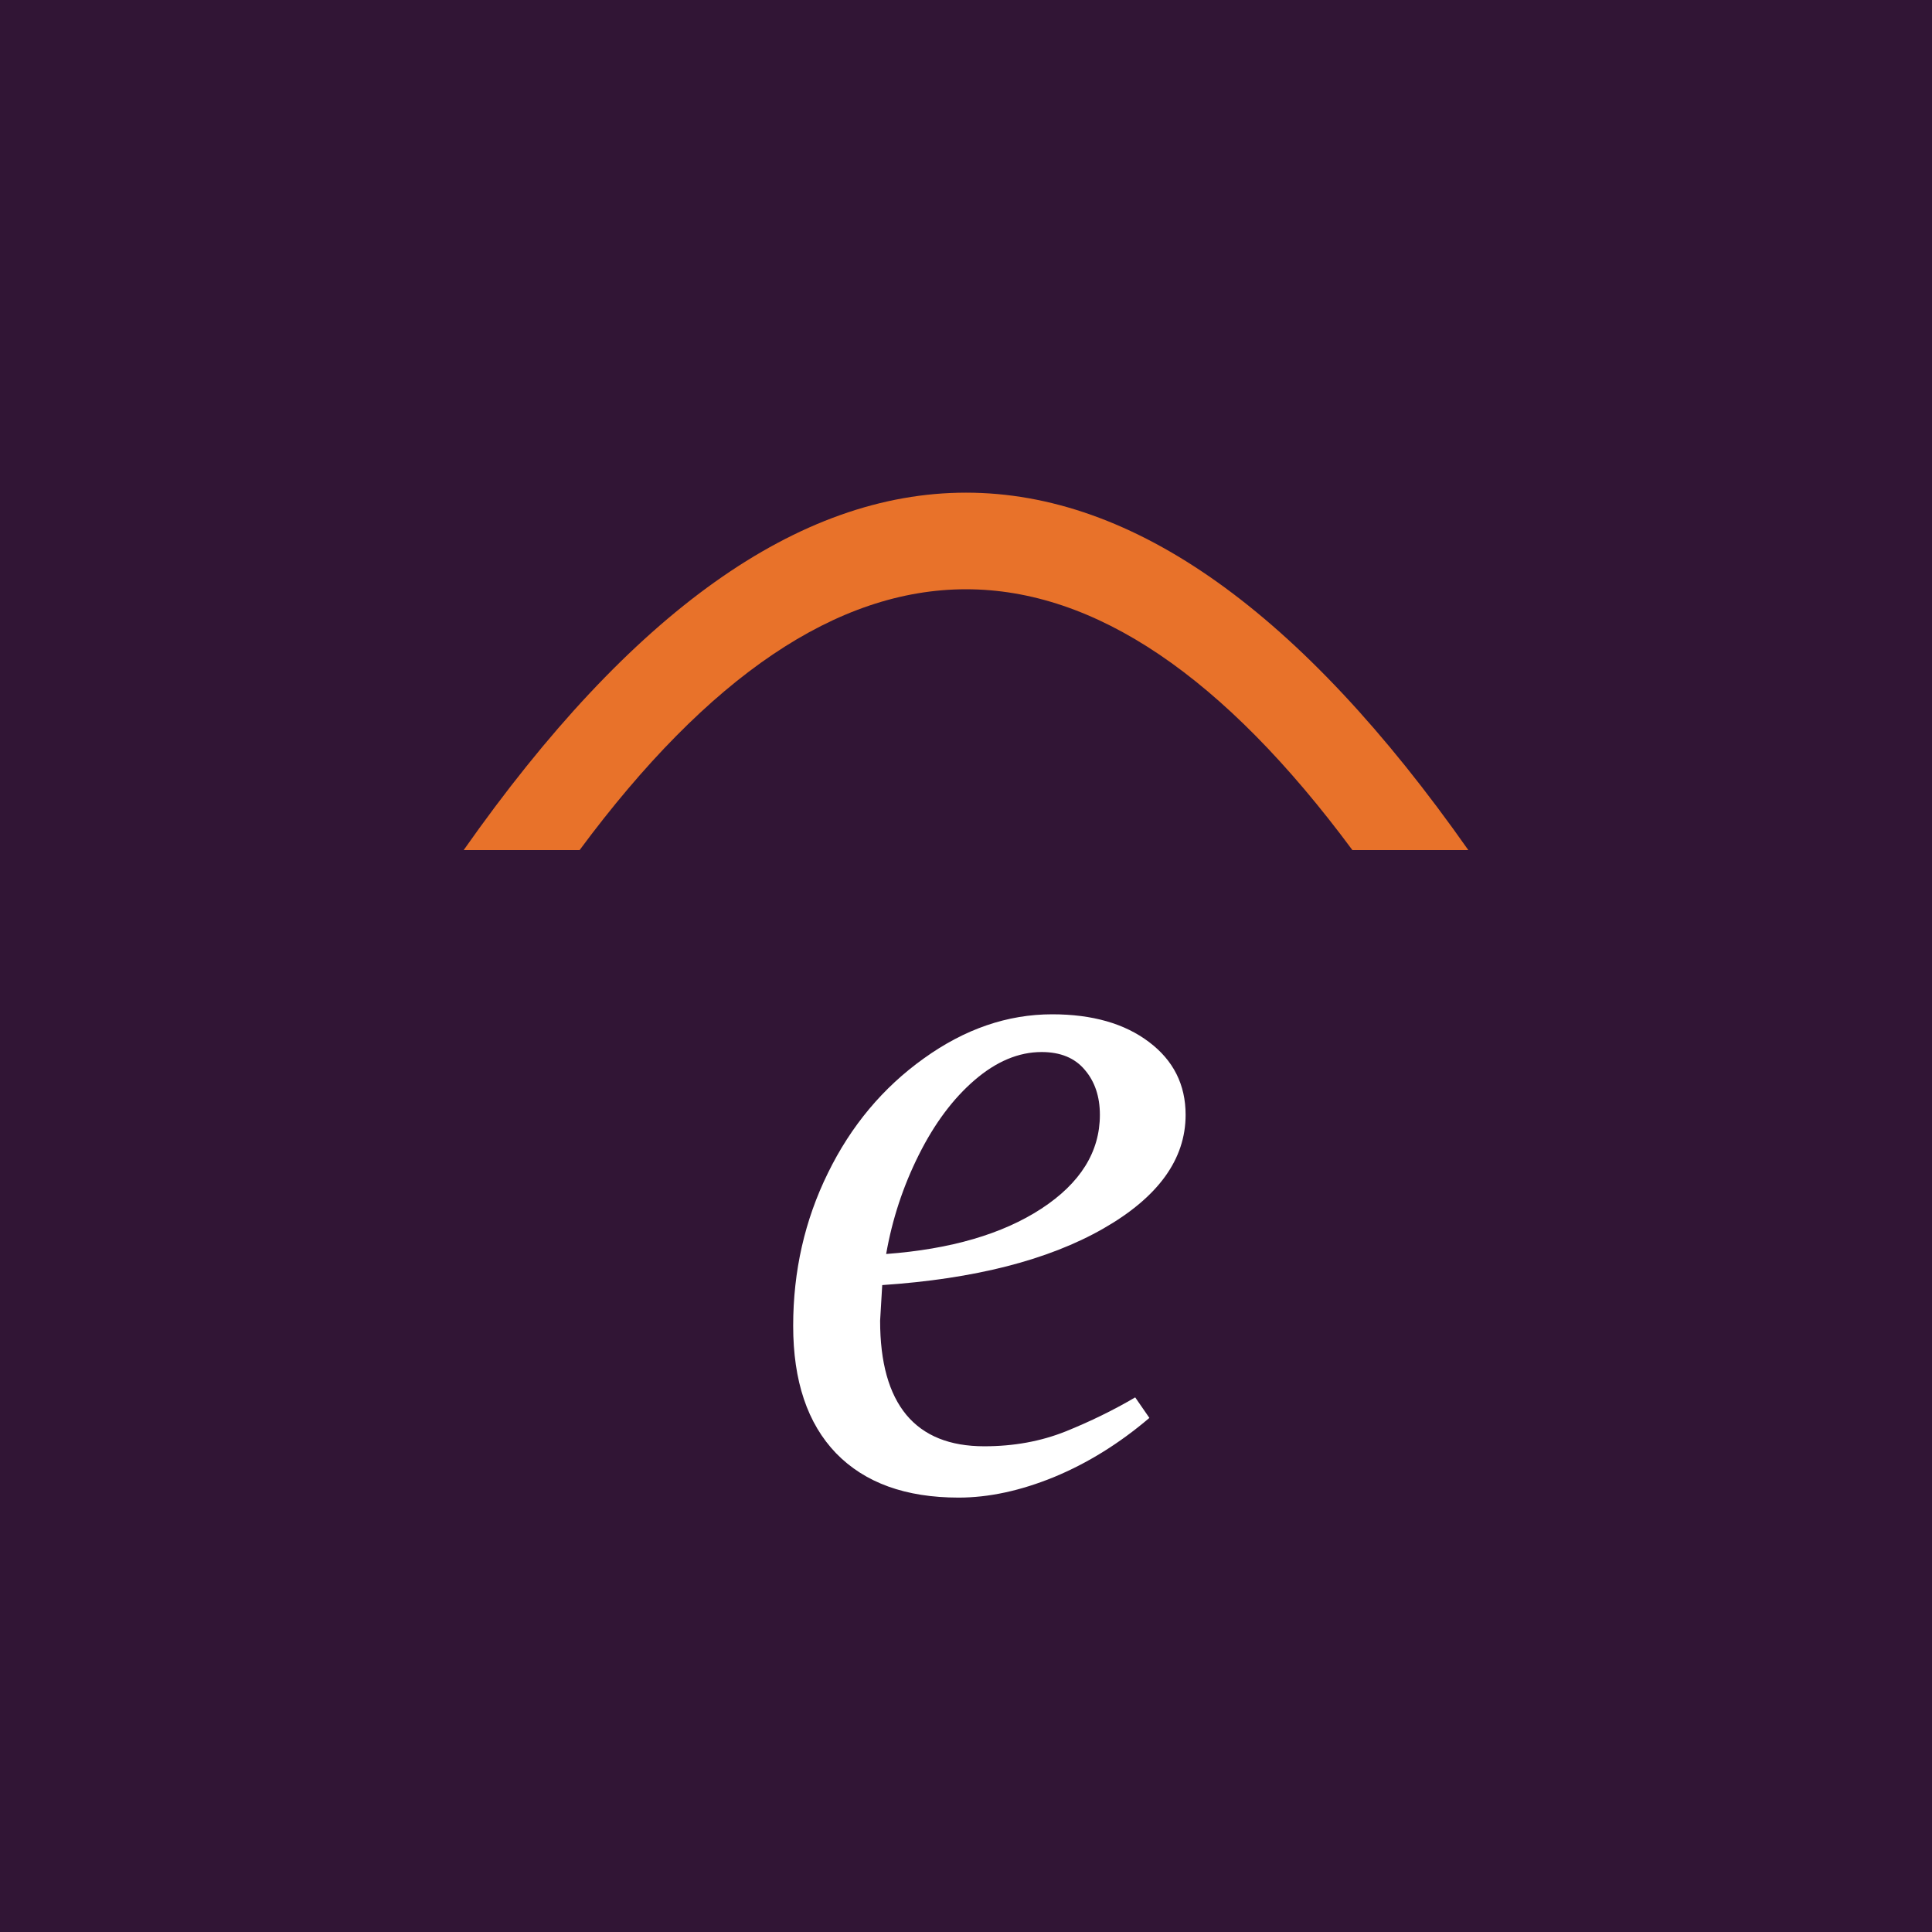
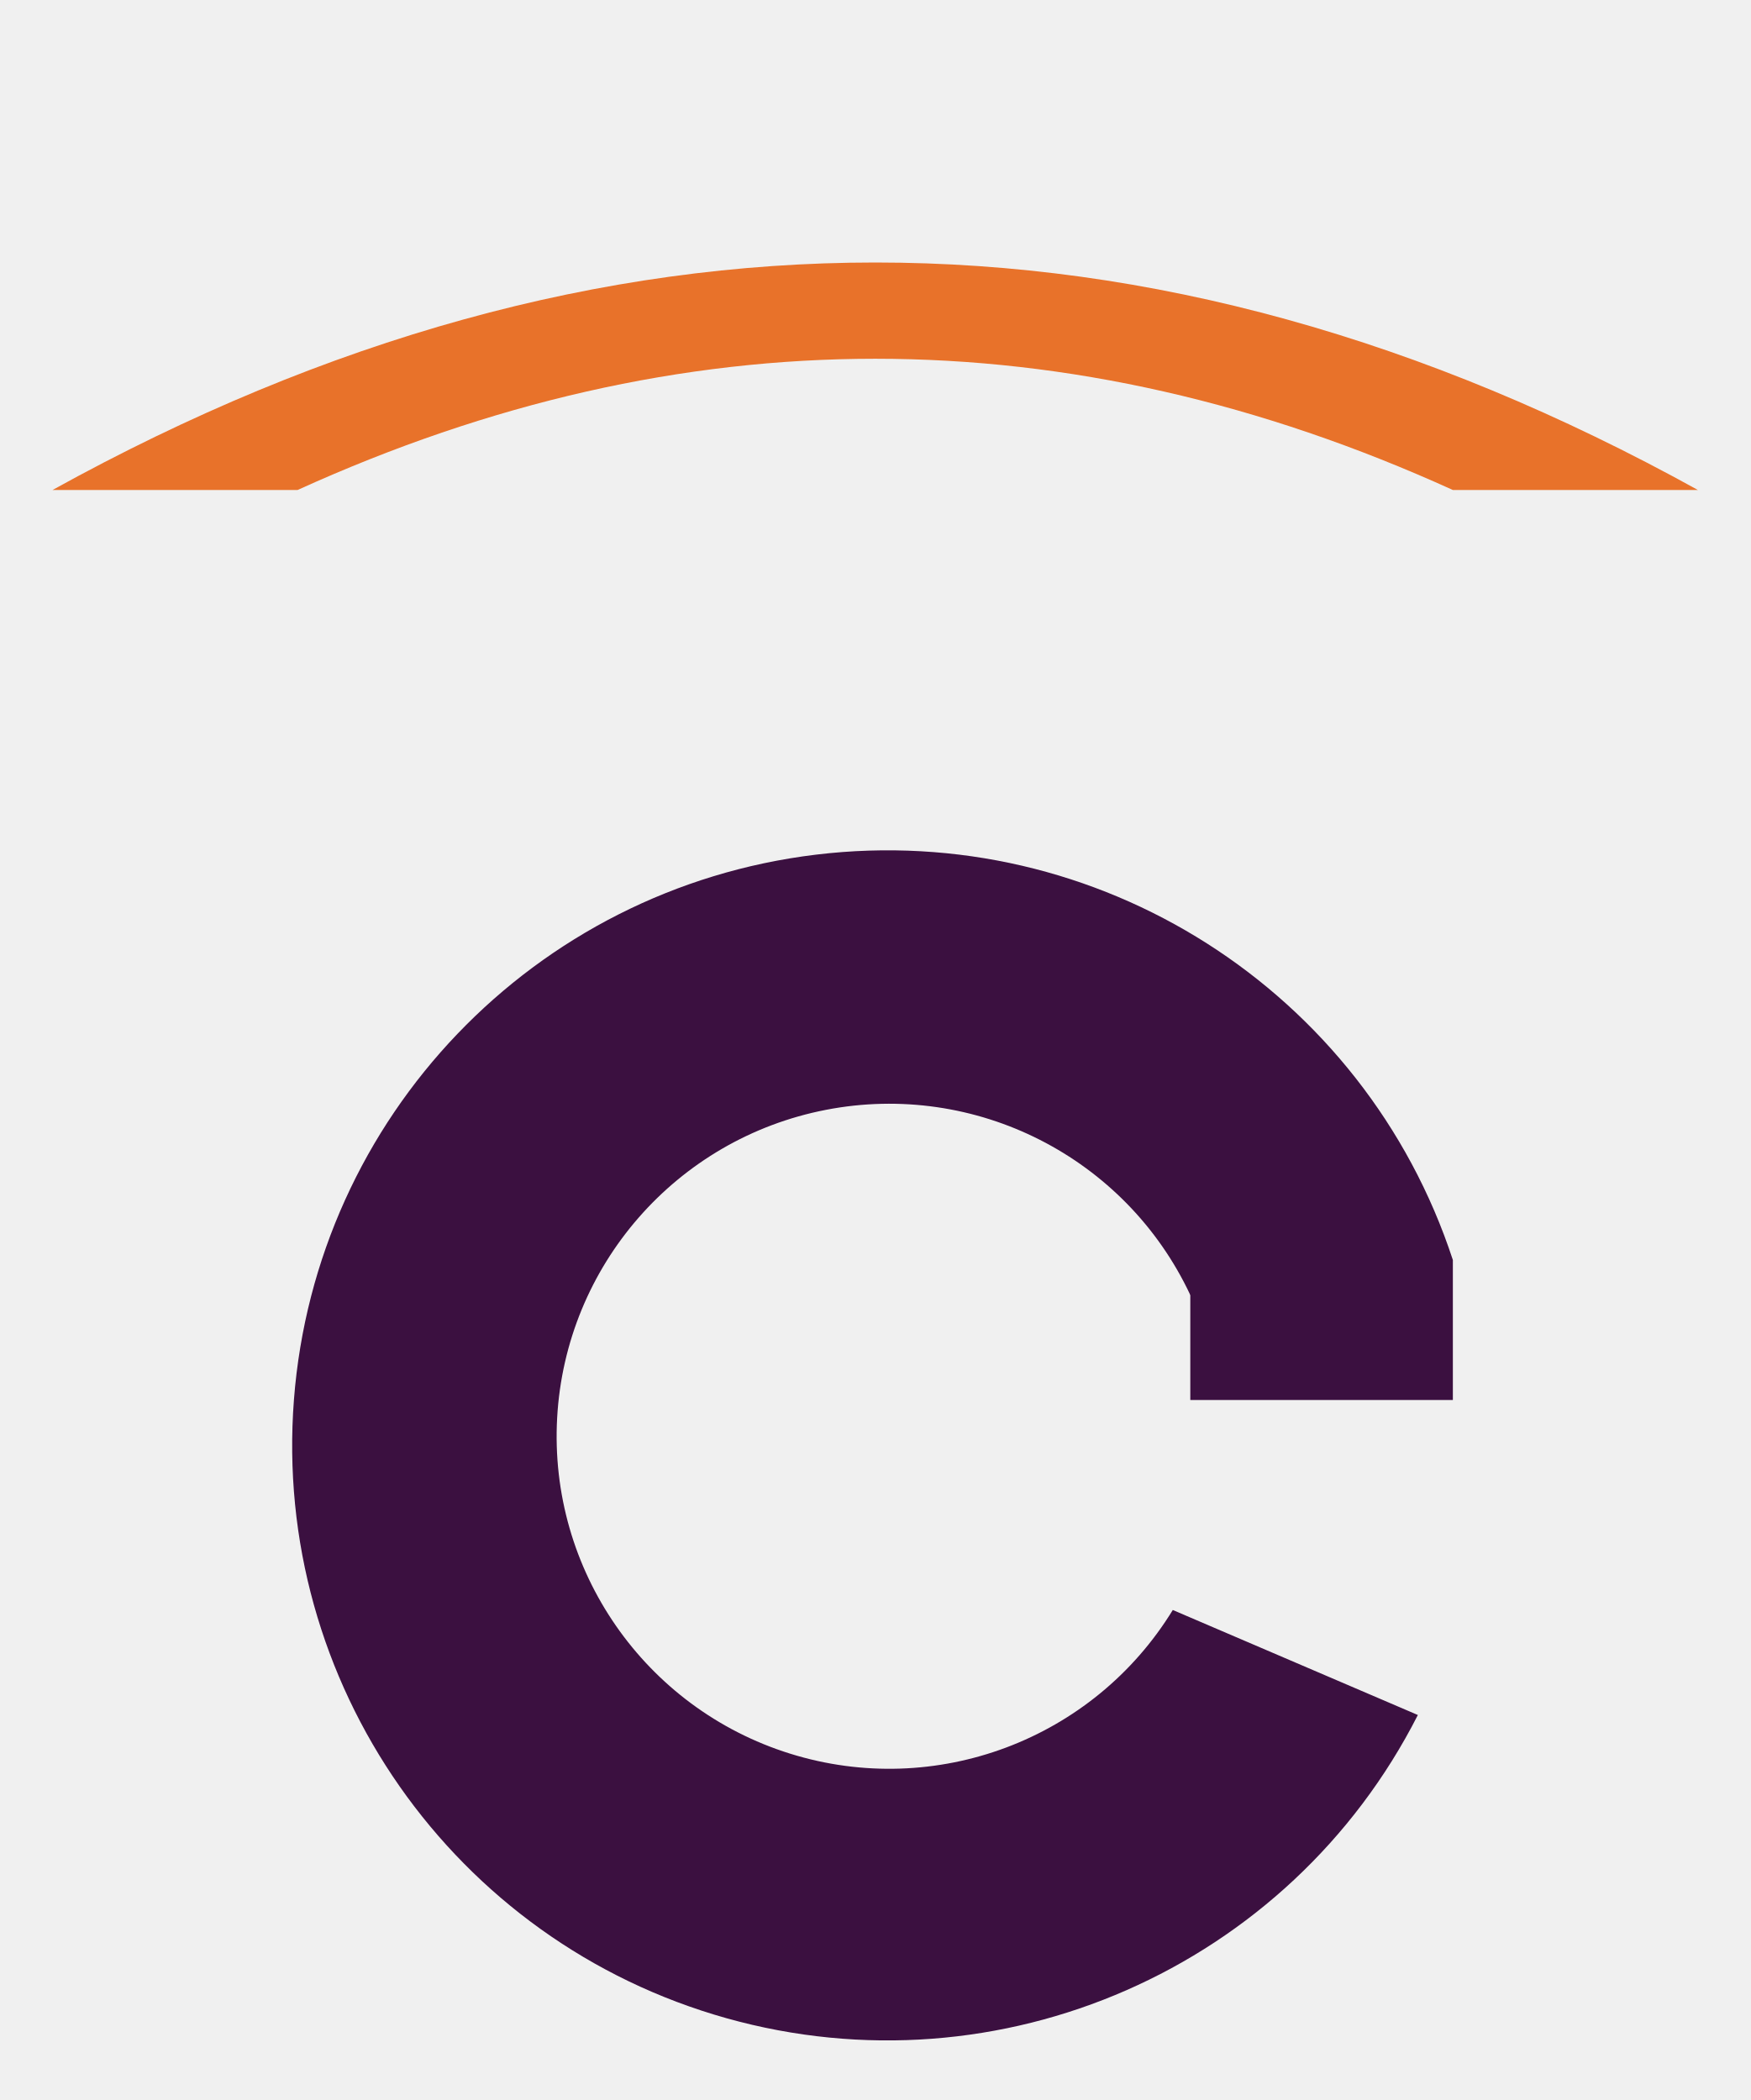
- <svg xmlns="http://www.w3.org/2000/svg" viewBox="0 0 100 100">
-   <rect width="100" height="100" fill="#311535" />
-   <path d="M 24,44 Q 50,7 76,44 L 70,44 Q 50,17 30,44 Z" fill="#E8722A" />
-   <text x="51" y="77" font-family="Georgia, 'Times New Roman', serif" font-size="52" font-style="italic" text-anchor="middle" fill="white">e</text>
+ <svg xmlns="http://www.w3.org/2000/svg" viewBox="0 0 100 120">
+   <path d="M 3,28 Q 50,2 97,28 L 83,28 Q 50,13 17,28 Z" fill="#E8722A" />
+   <g fill="#3B1040" fill-rule="evenodd">
+     <path d="M 83,72 A 34,34 0 1,0 81,98 L 67,92 A 19,19 0 1,1 68,74 Z" />
+     <rect x="68" y="72" width="15" height="8" />
+   </g>
</svg>
